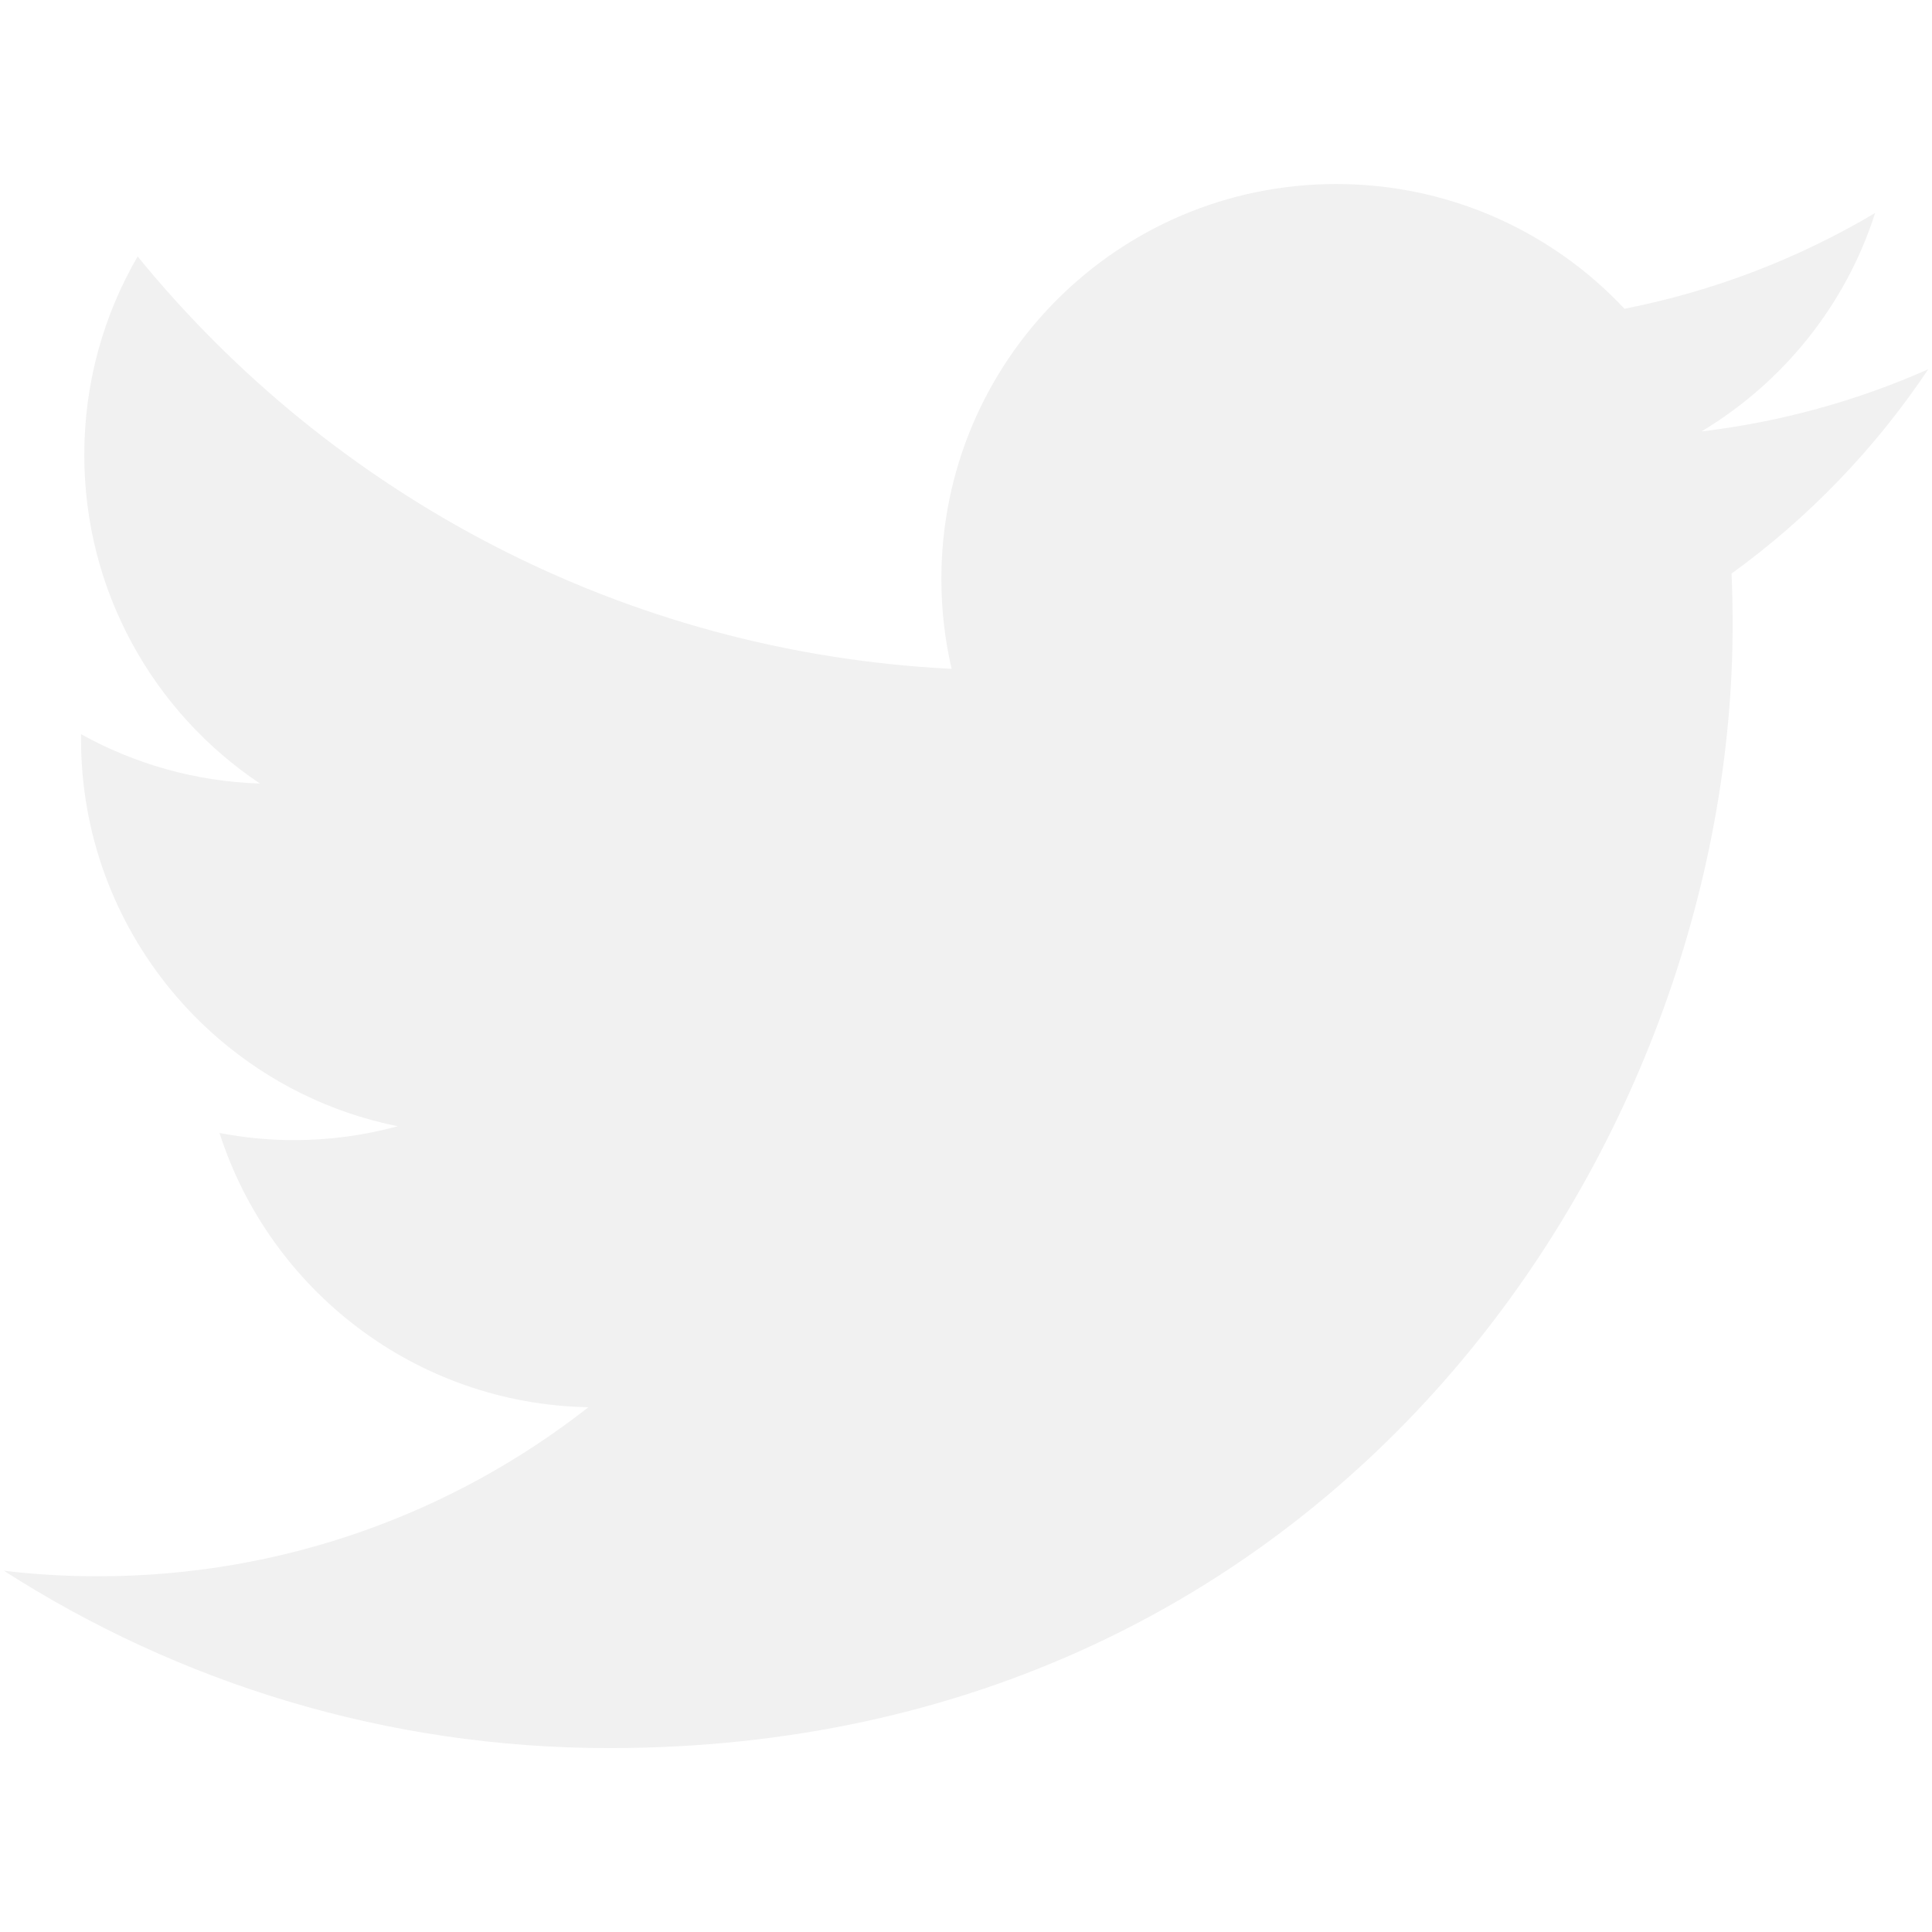
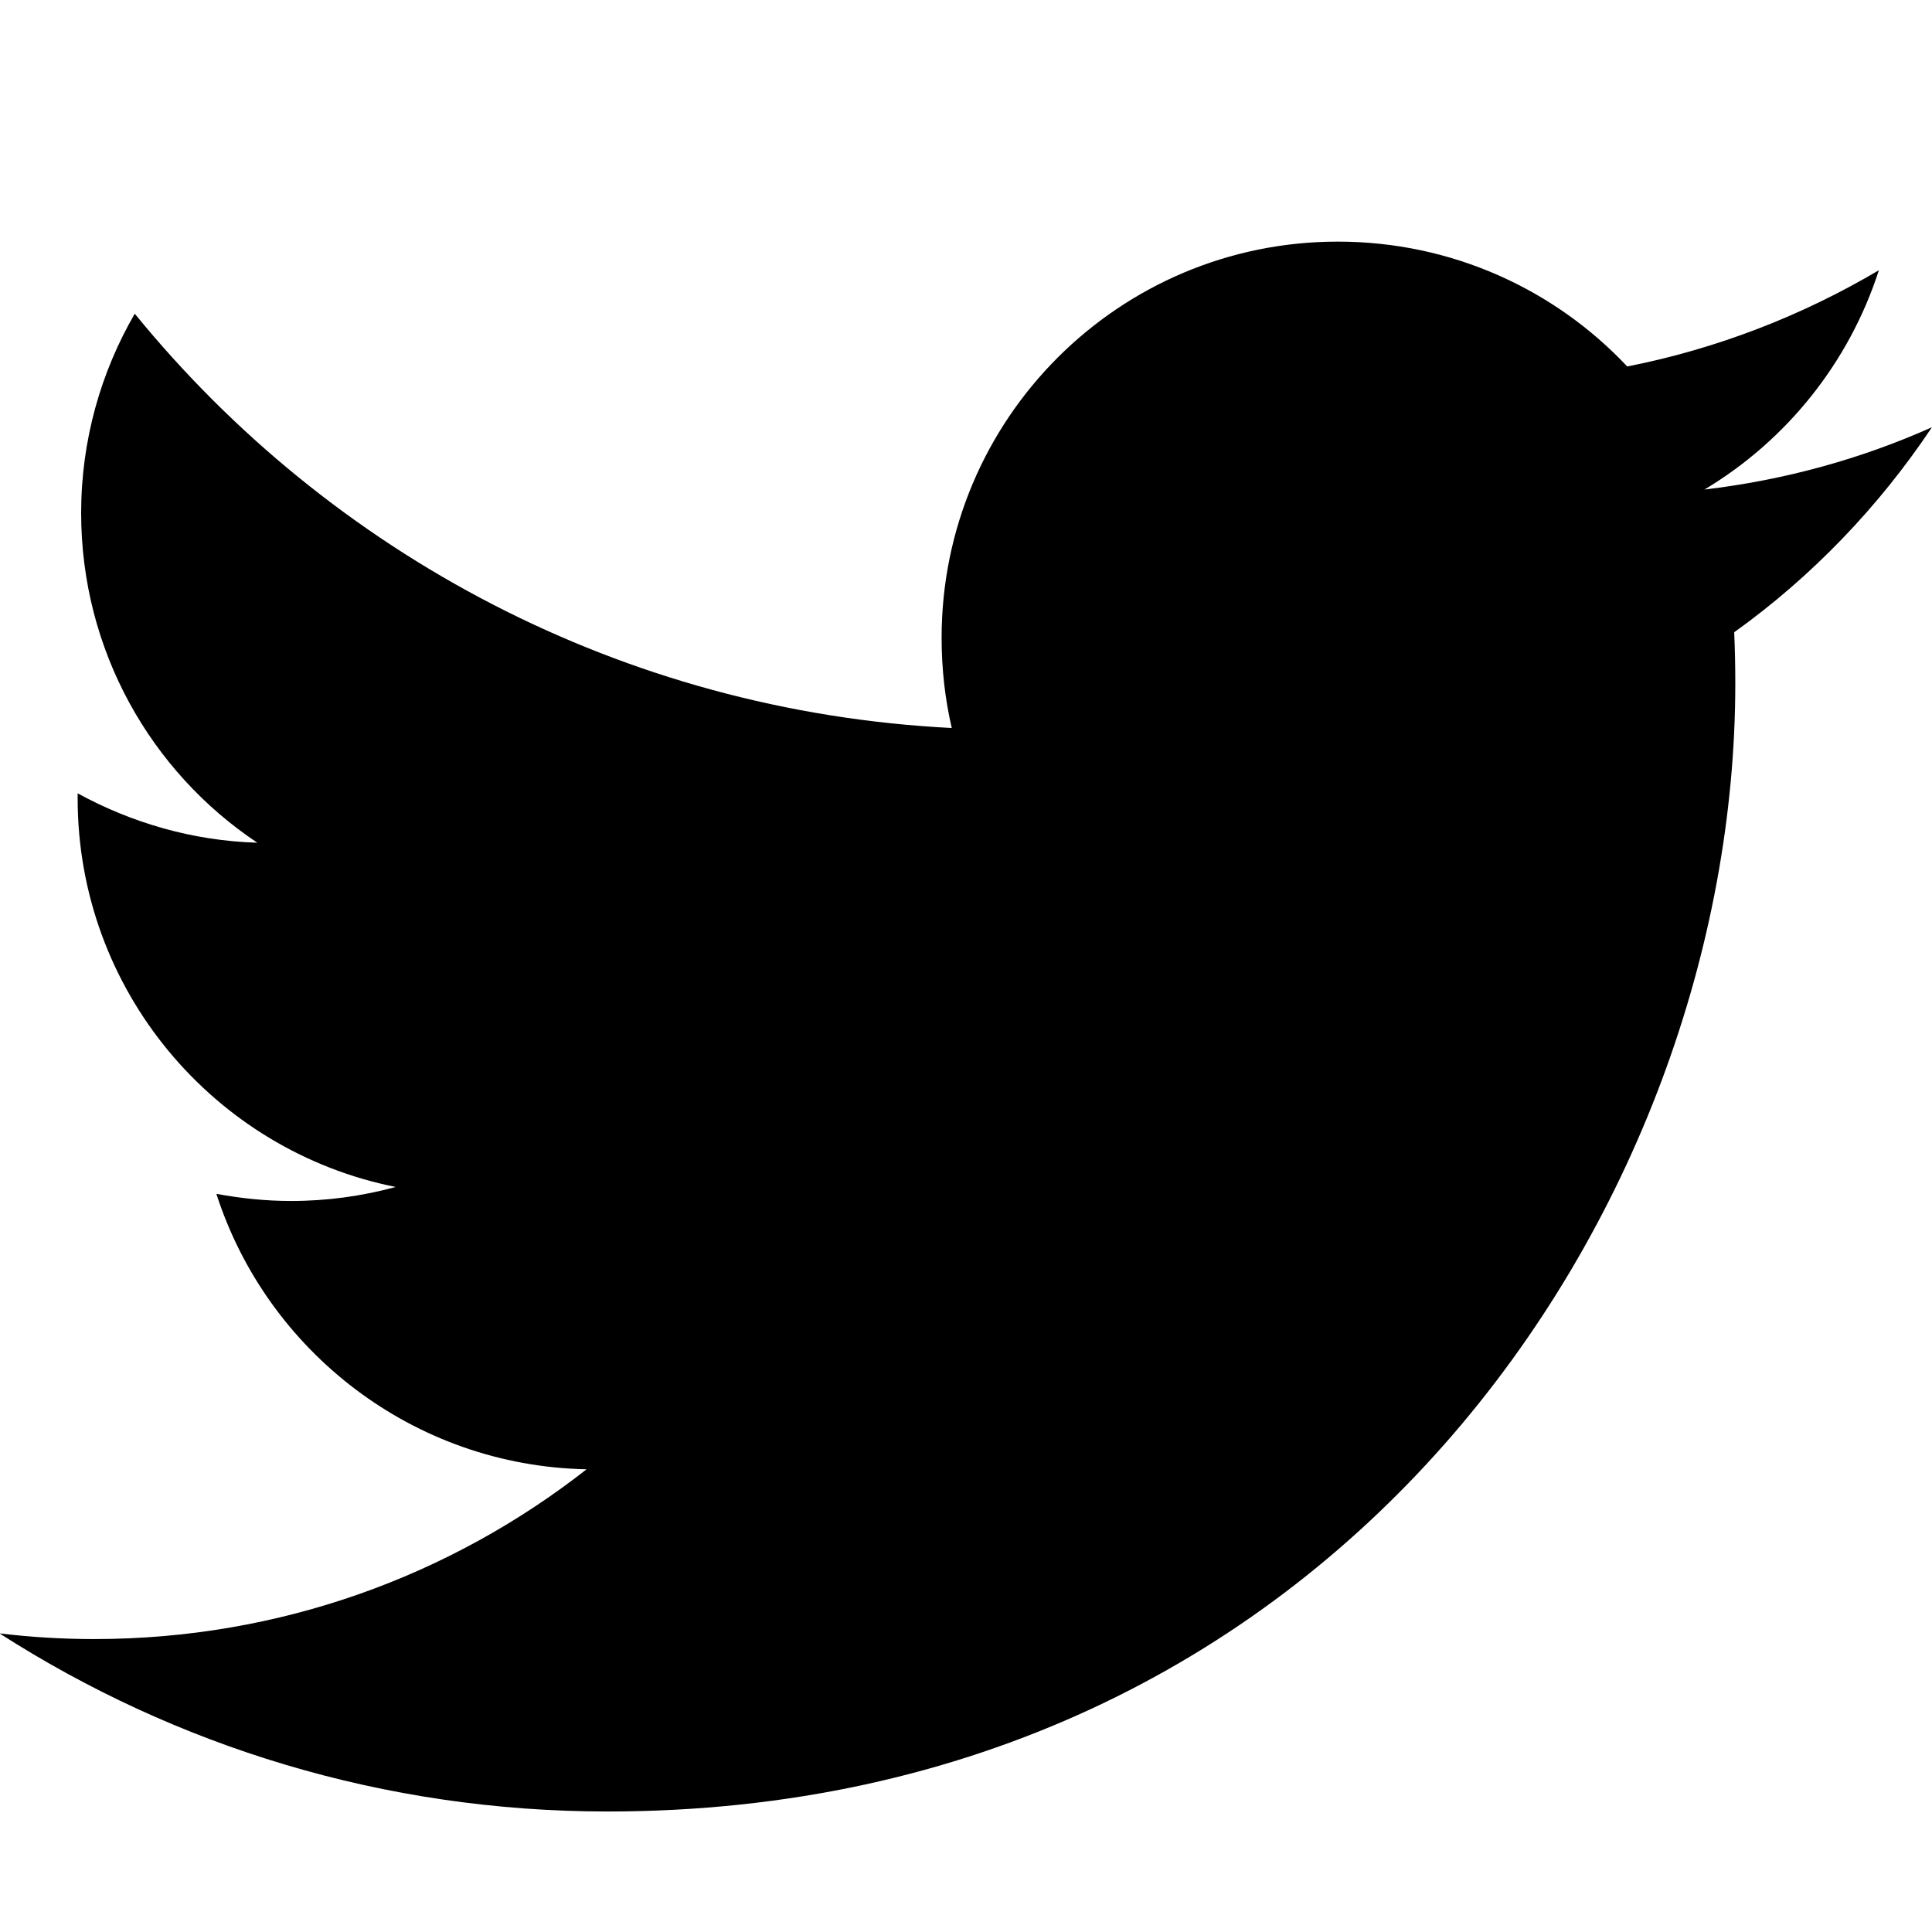
- <svg viewBox="0 0 16 16">
-   <path fill="#f1f1f1" d="M15.969,3.058c-0.586,0.26-1.217,0.436-1.878,0.515c0.675-0.405,1.194-1.045,1.438-1.809c-0.632,0.375-1.332,0.647-2.076,0.793c-0.596-0.636-1.446-1.033-2.387-1.033c-1.806,0-3.27,1.464-3.27,3.27 c0,0.256,0.029,0.506,0.085,0.745C5.163,5.404,2.753,4.102,1.14,2.124C0.859,2.607,0.698,3.168,0.698,3.767 c0,1.134,0.577,2.135,1.455,2.722C1.616,6.472,1.112,6.325,0.671,6.08c0,0.014,0,0.027,0,0.041c0,1.584,1.127,2.906,2.623,3.206 C3.02,9.402,2.731,9.442,2.433,9.442c-0.211,0-0.416-0.021-0.615-0.059c0.416,1.299,1.624,2.245,3.055,2.271 c-1.119,0.877-2.529,1.4-4.061,1.4c-0.264,0-0.524-0.015-0.78-0.046c1.447,0.928,3.166,1.469,5.013,1.469 c6.015,0,9.304-4.983,9.304-9.304c0-0.142-0.003-0.283-0.009-0.423C14.976,4.29,15.531,3.714,15.969,3.058z" />
+ <svg xmlns="http://www.w3.org/2000/svg" version="1.1" width="16" height="16" viewBox="0 0 16 16">
+   <path d="M16 3.538c-0.588 0.263-1.222 0.438-1.884 0.516 0.678-0.406 1.197-1.050 1.444-1.816-0.634 0.375-1.338 0.65-2.084 0.797-0.6-0.638-1.453-1.034-2.397-1.034-1.813 0-3.281 1.469-3.281 3.281 0 0.256 0.028 0.506 0.084 0.747-2.728-0.138-5.147-1.444-6.766-3.431-0.281 0.484-0.444 1.050-0.444 1.65 0 1.138 0.578 2.144 1.459 2.731-0.538-0.016-1.044-0.166-1.488-0.409 0 0.013 0 0.028 0 0.041 0 1.591 1.131 2.919 2.634 3.219-0.275 0.075-0.566 0.116-0.866 0.116-0.212 0-0.416-0.022-0.619-0.059 0.419 1.303 1.631 2.253 3.066 2.281-1.125 0.881-2.538 1.406-4.078 1.406-0.266 0-0.525-0.016-0.784-0.047 1.456 0.934 3.181 1.475 5.034 1.475 6.037 0 9.341-5.003 9.341-9.341 0-0.144-0.003-0.284-0.009-0.425 0.641-0.459 1.197-1.038 1.637-1.697z" />
</svg>
